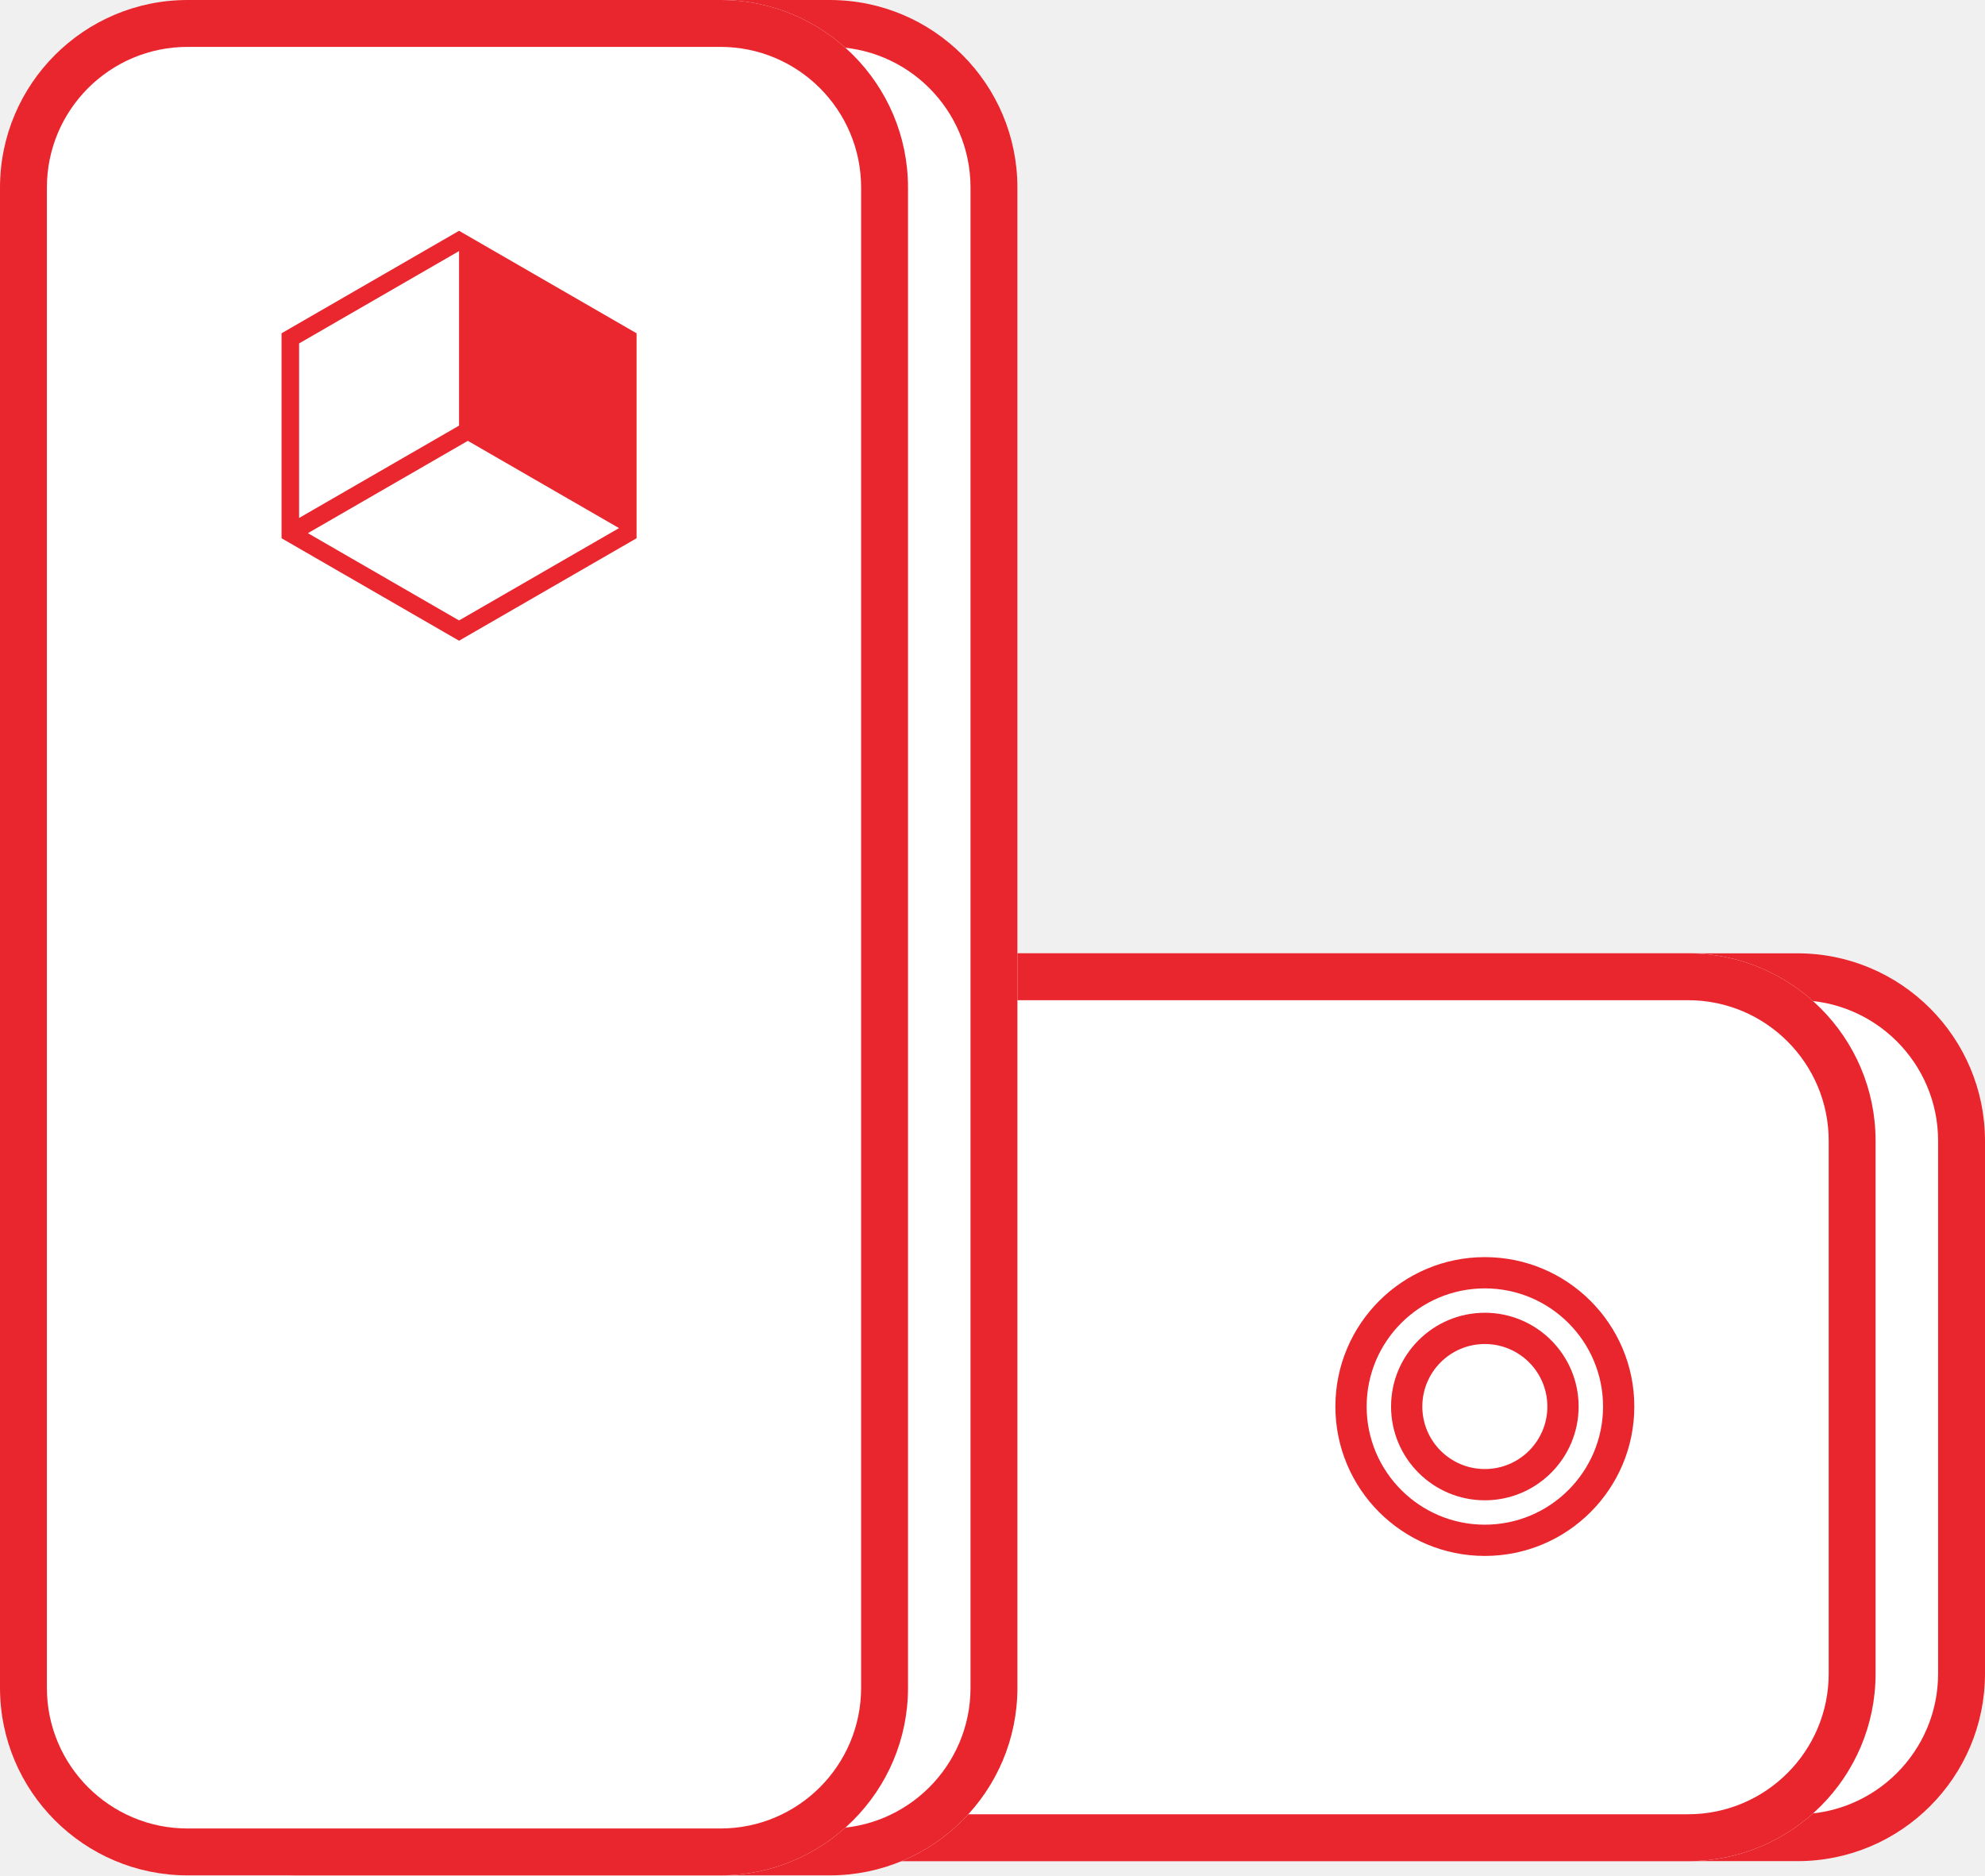
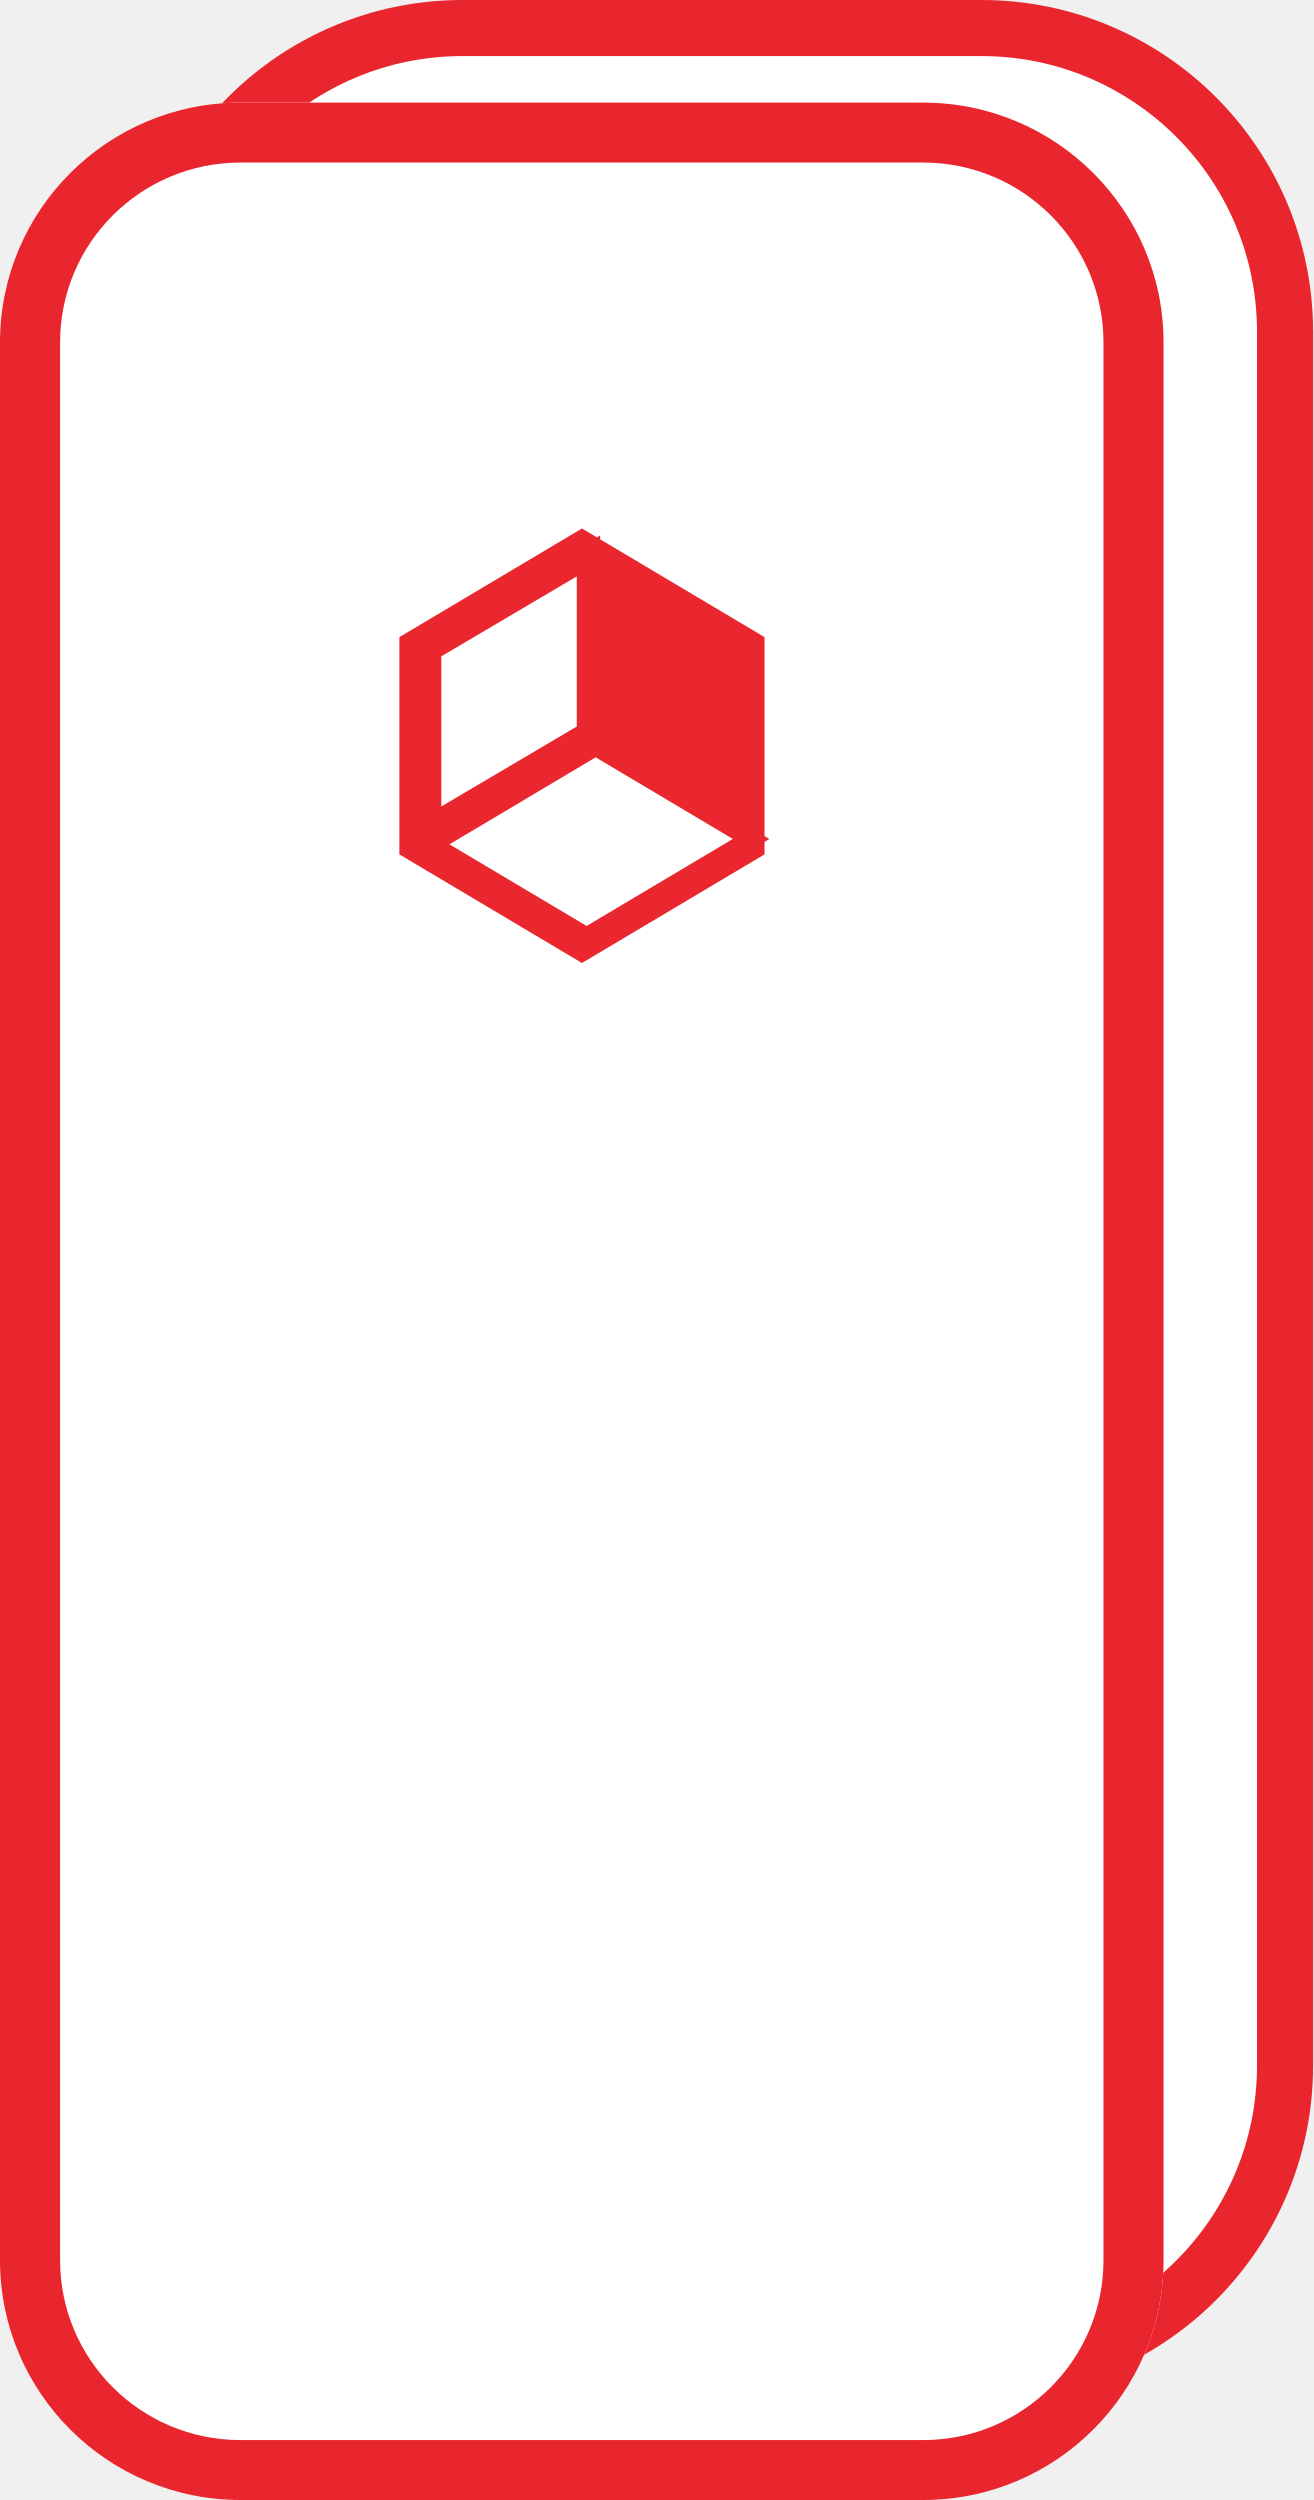
- <svg xmlns="http://www.w3.org/2000/svg" width="100%" height="100%" viewBox="0 0 127 120" version="1.1" xml:space="preserve" style="fill-rule:evenodd;clip-rule:evenodd;stroke-linejoin:round;stroke-miterlimit:2;">
-   <g transform="matrix(1,0,0,1,0.00021,0.0017)">
-     <g transform="matrix(1,0,0,1,-7.12121,-11.0917)">
-       <g id="Icon" transform="matrix(1,0,0,1,-481.879,-3970.91)">
-         <g id="_1-kopie">
-           <g id="Obdélník-1067-kopie">
-             <path d="M616,4055C616,4048.38 610.623,4043 604,4043L508,4043C501.377,4043 496,4048.38 496,4055L496,4089.09C496,4095.72 501.377,4101.09 508,4101.09L604,4101.09C610.623,4101.09 616,4095.72 616,4089.09L616,4055Z" style="fill:white;" />
-             <path d="M616,4055C616,4048.38 610.623,4043 604,4043L508,4043C501.377,4043 496,4048.38 496,4055L496,4089.09C496,4095.72 501.377,4101.09 508,4101.09L604,4101.09C610.623,4101.09 616,4095.72 616,4089.09L616,4055ZM613,4055L613,4089.09C613,4094.06 608.967,4098.09 604,4098.09L508,4098.09C503.033,4098.09 499,4094.06 499,4089.09L499,4055C499,4050.03 503.033,4046 508,4046L604,4046C608.967,4046 613,4050.03 613,4055Z" style="fill:rgb(233,37,45);" />
-           </g>
-           <g id="Obdélník-1067">
-             <path d="M609,4055C609,4048.38 603.623,4043 597,4043L501,4043C494.377,4043 489,4048.38 489,4055L489,4089.09C489,4095.72 494.377,4101.09 501,4101.09L597,4101.09C603.623,4101.09 609,4095.72 609,4089.09L609,4055Z" style="fill:white;" />
-             <path d="M609,4055C609,4048.38 603.623,4043 597,4043L501,4043C494.377,4043 489,4048.38 489,4055L489,4089.09C489,4095.72 494.377,4101.09 501,4101.09L597,4101.09C603.623,4101.09 609,4095.72 609,4089.09L609,4055ZM606,4055L606,4089.09C606,4094.06 601.967,4098.09 597,4098.09L501,4098.09C496.033,4098.09 492,4094.06 492,4089.09L492,4055C492,4050.03 496.033,4046 501,4046L597,4046C601.967,4046 606,4050.03 606,4055Z" style="fill:rgb(233,37,45);" />
-           </g>
-           <g id="Obdélník-1068-kopie">
-             <path d="M593.563,4072C593.563,4066.72 589.278,4062.44 584,4062.44C578.722,4062.44 574.438,4066.72 574.438,4072C574.438,4077.28 578.722,4081.56 584,4081.56C589.278,4081.56 593.563,4077.28 593.563,4072Z" style="fill:white;" />
-             <path d="M593.563,4072C593.563,4066.72 589.278,4062.44 584,4062.44C578.722,4062.44 574.438,4066.72 574.438,4072C574.438,4077.28 578.722,4081.56 584,4081.56C589.278,4081.56 593.563,4077.28 593.563,4072ZM591.563,4072C591.563,4076.17 588.174,4079.56 584,4079.56C579.826,4079.56 576.438,4076.17 576.438,4072C576.438,4067.83 579.826,4064.44 584,4064.44C588.174,4064.44 591.563,4067.83 591.563,4072Z" style="fill:rgb(233,37,45);" />
-           </g>
-           <g id="Obdélník-1068">
-             <path d="M590,4072C590,4068.69 587.311,4066 584,4066C580.689,4066 578,4068.69 578,4072C578,4075.31 580.689,4078 584,4078C587.311,4078 590,4075.31 590,4072Z" style="fill:white;" />
-             <path d="M590,4072C590,4068.69 587.311,4066 584,4066C580.689,4066 578,4068.69 578,4072C578,4075.31 580.689,4078 584,4078C587.311,4078 590,4075.31 590,4072ZM588,4072C588,4074.21 586.208,4076 584,4076C581.792,4076 580,4074.21 580,4072C580,4069.79 581.792,4068 584,4068C586.208,4068 588,4069.79 588,4072Z" style="fill:rgb(233,37,45);" />
-           </g>
-         </g>
-         <g id="_1">
-           <g id="Obdélník-1067-kopie1">
-             <path d="M554.094,3994C554.094,3987.38 548.717,3982 542.094,3982L508,3982C501.377,3982 496,3987.38 496,3994L496,4090C496,4096.62 501.377,4102 508,4102L542.094,4102C548.717,4102 554.094,4096.62 554.094,4090L554.094,3994Z" style="fill:white;" />
-             <path d="M554.094,3994C554.094,3987.38 548.717,3982 542.094,3982L508,3982C501.377,3982 496,3987.38 496,3994L496,4090C496,4096.62 501.377,4102 508,4102L542.094,4102C548.717,4102 554.094,4096.62 554.094,4090L554.094,3994ZM551.094,3994L551.094,4090C551.094,4094.97 547.061,4099 542.094,4099L508,4099C503.033,4099 499,4094.97 499,4090L499,3994C499,3989.03 503.033,3985 508,3985L542.094,3985C547.061,3985 551.094,3989.03 551.094,3994Z" style="fill:rgb(233,37,45);" />
-           </g>
-           <g id="Obdélník-10671">
-             <path d="M547.094,3994C547.094,3987.38 541.717,3982 535.094,3982L501,3982C494.377,3982 489,3987.38 489,3994L489,4090C489,4096.62 494.377,4102 501,4102L535.094,4102C541.717,4102 547.094,4096.62 547.094,4090L547.094,3994Z" style="fill:white;" />
-             <path d="M547.094,3994C547.094,3987.38 541.717,3982 535.094,3982L501,3982C494.377,3982 489,3987.38 489,3994L489,4090C489,4096.62 494.377,4102 501,4102L535.094,4102C541.717,4102 547.094,4096.62 547.094,4090L547.094,3994ZM544.094,3994L544.094,4090C544.094,4094.97 540.061,4099 535.094,4099L501,4099C496.033,4099 492,4094.97 492,4090L492,3994C492,3989.03 496.033,3985 501,3985L535.094,3985C540.061,3985 544.094,3989.03 544.094,3994Z" style="fill:rgb(233,37,45);" />
-           </g>
-         </g>
-       </g>
-       <g transform="matrix(0.560685,0,0,0.560685,12.8562,14.9927)">
-         <g>
-           <g id="_0">
-             <g transform="matrix(1,0,0,1,42.1543,18.2212)">
-               <path d="M0,49.098L21.26,36.824L21.26,12.275L0,0L-21.26,12.275L-21.26,36.824L0,49.098Z" style="fill:white;fill-rule:nonzero;" />
-             </g>
-             <g transform="matrix(1,0,0,1,42.1543,66.1612)">
-               <path d="M0,-46.782L-20.257,-35.086L-20.257,-11.695L0,0L20.257,-11.695L20.257,-35.086L0,-46.782Z" style="fill:rgb(234,39,46);fill-rule:nonzero;" />
-             </g>
-             <g transform="matrix(0,-1,-1,0,48.2564,46.0484)">
-               <path d="M-6.103,24.355L13.817,24.355L24.355,6.103L4.435,6.103L-6.103,24.355Z" style="fill:white;fill-rule:nonzero;" />
-             </g>
-             <g transform="matrix(-0.866021,0.500007,0.500007,0.866021,47.3462,62.7236)">
-               <path d="M-6.059,-18.873L15.016,-18.873L5.058,-1.624L-16.018,-1.624L-6.059,-18.873Z" style="fill:white;fill-rule:nonzero;" />
-             </g>
-           </g>
-         </g>
+ <svg xmlns="http://www.w3.org/2000/svg" width="281px" height="535px" viewBox="0 0 281 535" version="1.1">
+   <g id="Page-1" stroke="none" stroke-width="1" fill="none" fill-rule="evenodd">
+     <g id="Desktop" transform="translate(-349, -64)">
+       <g id="Group" transform="translate(349, 64)">
+         <rect id="Rectangle" stroke="#E9252D" stroke-width="12" fill="#FFFFFF" x="34" y="6" width="241" height="501.039" rx="65" />
+         <path d="M249,73.265 C249,44.962 225.953,21.961 197.566,21.961 L51.434,21.961 C23.047,21.961 0,44.962 0,73.265 L0,483.696 C0,511.999 23.047,535 51.434,535 L197.566,535 C225.953,535 249,511.999 249,483.696 L249,73.265 Z" id="Path" fill="#FFFFFF" />
+         <path d="M249,73.265 C249,44.962 225.953,21.961 197.566,21.961 L51.434,21.961 C23.047,21.961 0,44.962 0,73.265 L0,483.696 C0,511.999 23.047,535 51.434,535 L197.566,535 C225.953,535 249,511.999 249,483.696 L249,73.265 Z M236.142,73.265 L236.142,483.696 C236.142,504.944 218.855,522.174 197.566,522.174 L51.434,522.174 C30.145,522.174 12.858,504.944 12.858,483.696 L12.858,73.265 C12.858,52.016 30.145,34.787 51.434,34.787 L197.566,34.787 C218.855,34.787 236.142,52.016 236.142,73.265 Z" id="Shape" fill="#E9252D" />
+         <polygon id="Path" fill="#FFFFFF" fill-rule="nonzero" points="124.537 208.385 165.542 183.989 165.542 135.193 124.537 110.794 83.531 135.193 83.531 183.989" />
+         <polygon id="Path" fill="#EA272E" fill-rule="nonzero" points="124.537 113.096 85.466 136.344 85.466 182.838 124.537 206.084 163.607 182.838 163.607 136.344" />
+         <polygon id="Path" stroke="#EA272E" stroke-width="5" fill="#FFFFFF" fill-rule="nonzero" transform="translate(108.933, 147.9663) scale(-1, 1) rotate(-90) translate(-108.933, -147.9663) " points="79.933 164.966 117.866 164.966 137.933 130.966 100 130.966" />
+         <polygon id="Path" stroke="#EA272E" stroke-width="4" fill="#FFFFFF" fill-rule="nonzero" transform="translate(126.5038, 180.1114) scale(-1, 1) rotate(30.00047) translate(-126.5038, -180.1114) " points="115.482 162.954 156.441 163.492 137.528 197.269 96.567 196.731" />
      </g>
    </g>
  </g>
</svg>
